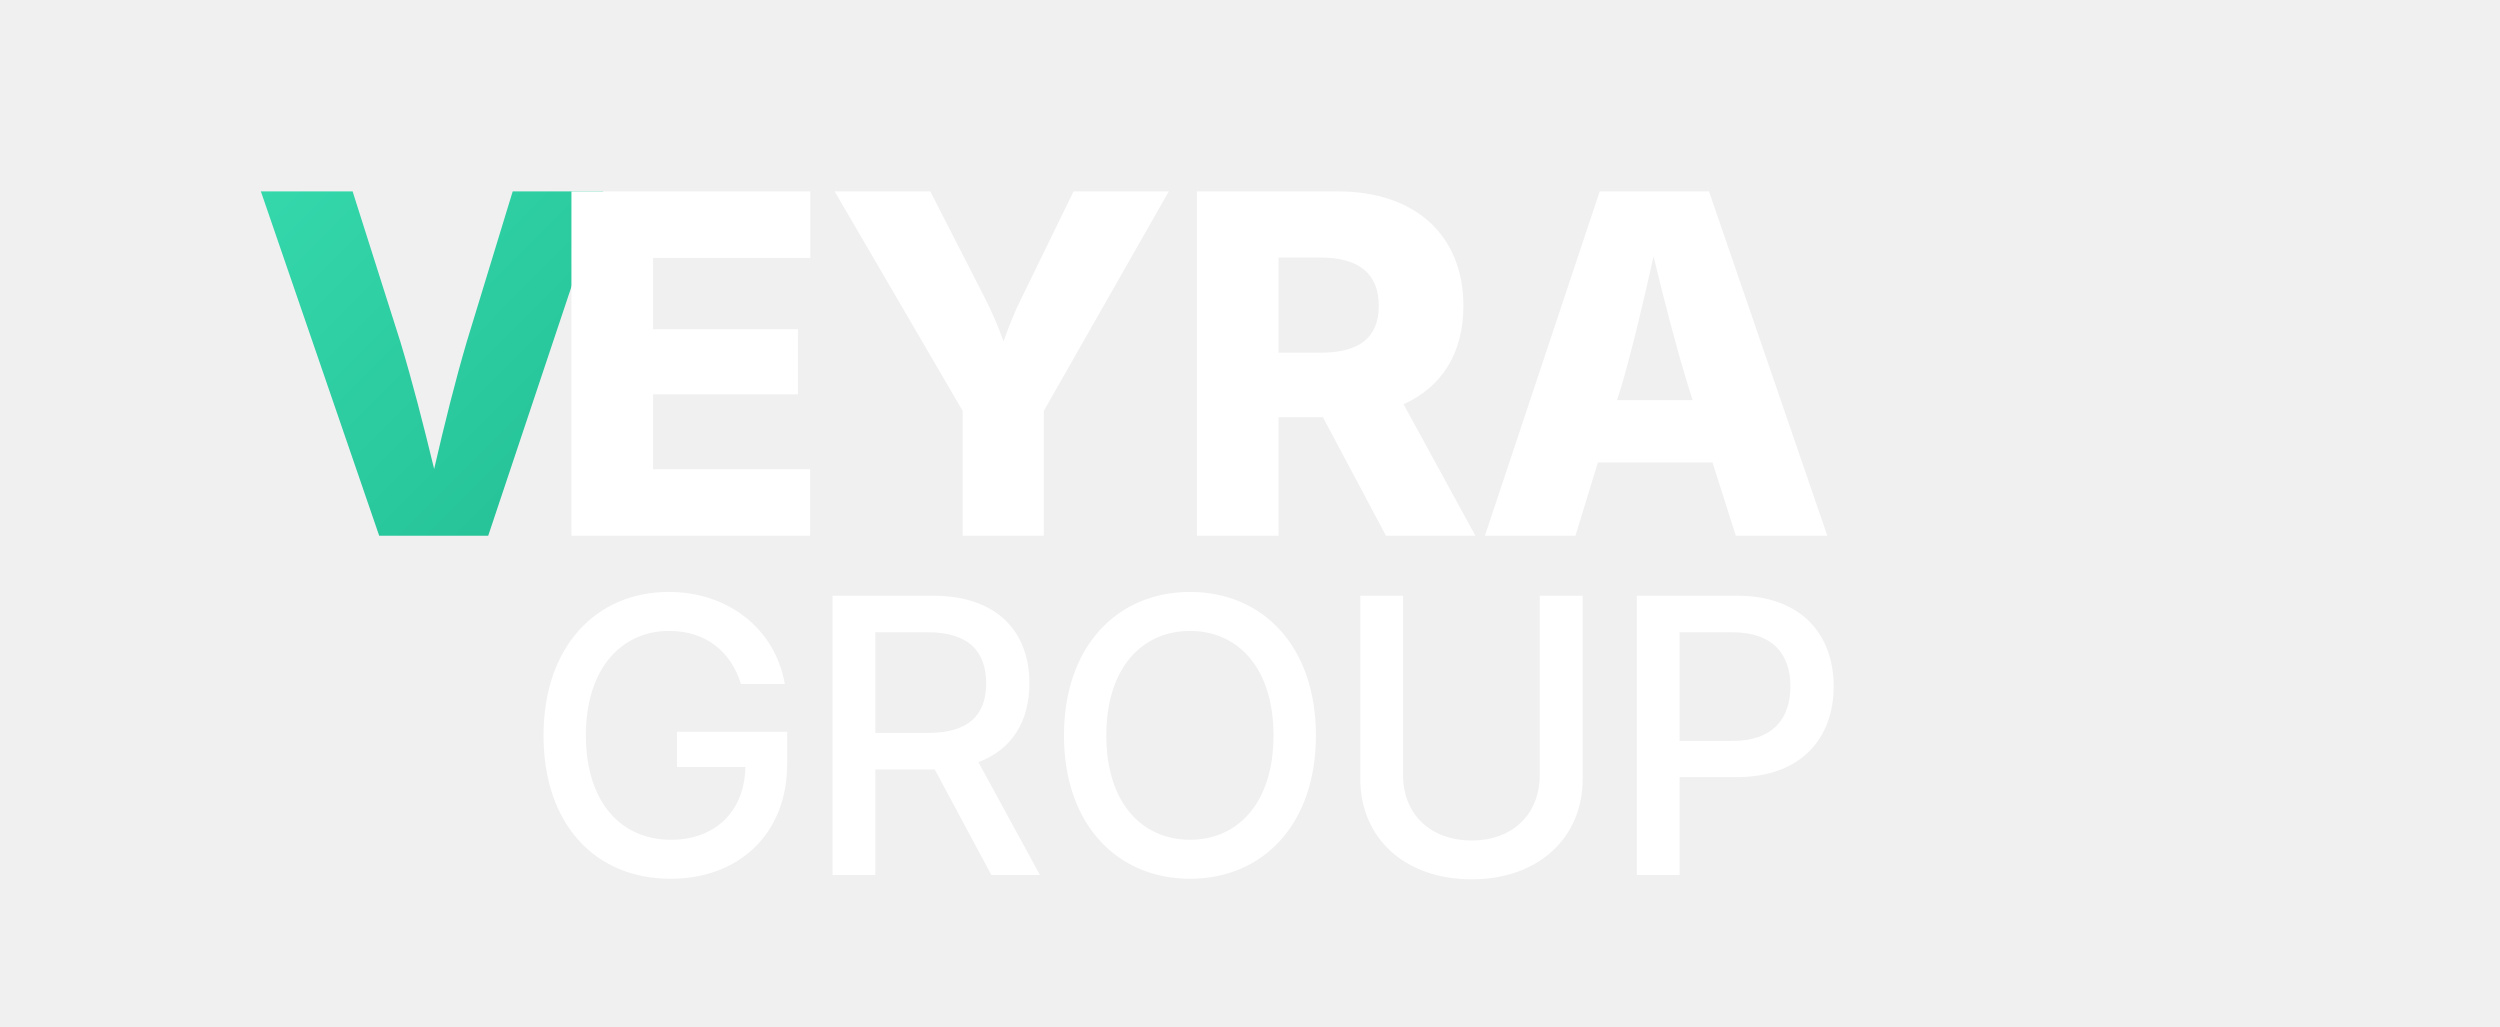
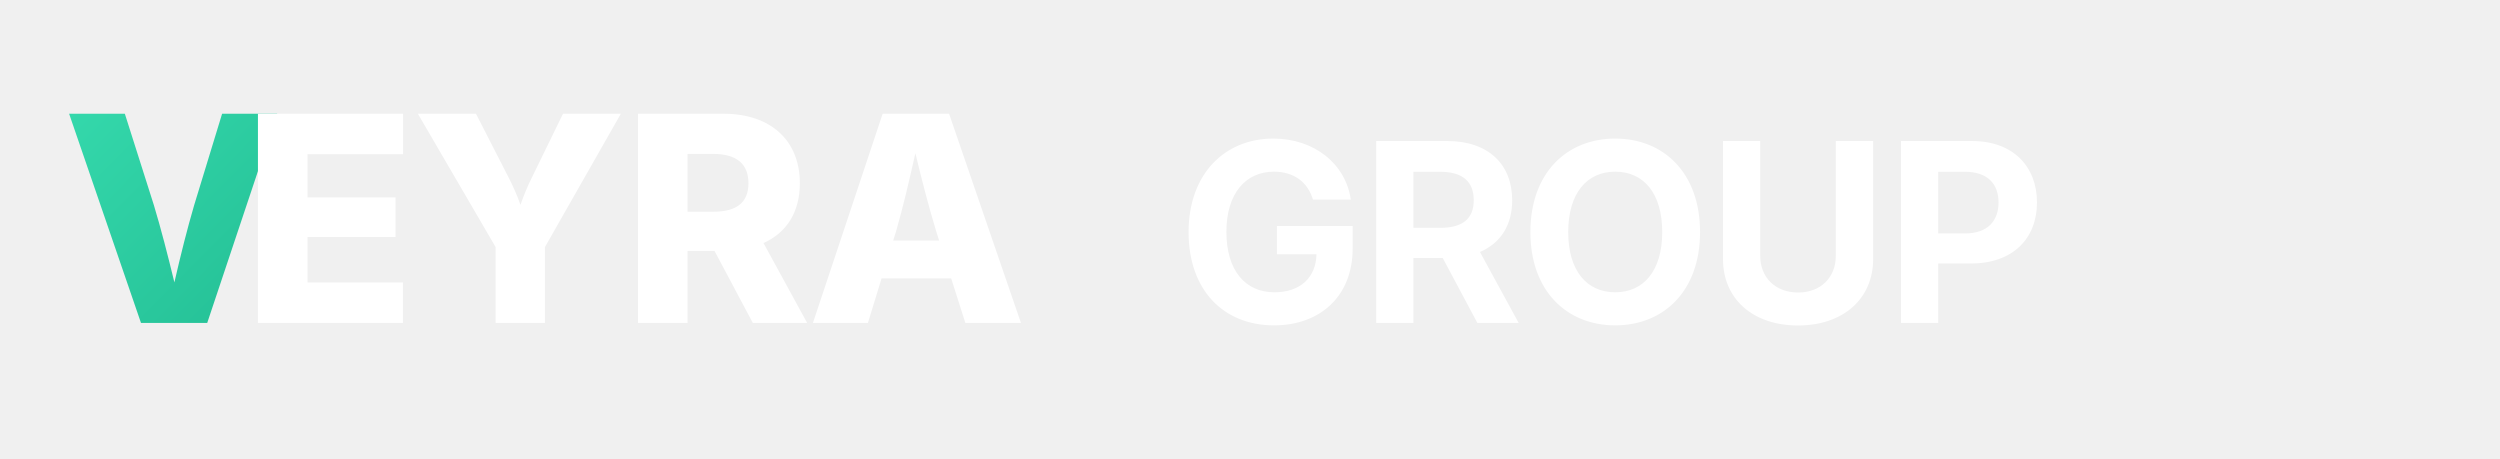
- <svg xmlns="http://www.w3.org/2000/svg" viewBox="0 0 560 230" width="560" height="230" role="img" aria-labelledby="title desc">
+ <svg xmlns="http://www.w3.org/2000/svg" viewBox="0 0 1200 220" width="1200" height="220" role="img" aria-labelledby="title desc">
  <defs>
    <linearGradient id="vGradWhite" x1="0%" y1="0%" x2="100%" y2="100%">
      <stop offset="0%" stop-color="#34d8ab" />
      <stop offset="100%" stop-color="#24bf95" />
    </linearGradient>
  </defs>
  <g font-family="Inter, Plus Jakarta Sans, system-ui, -apple-system, Segoe UI, sans-serif" letter-spacing="-0.02em">
-     <text x="56" y="120" font-size="106" font-weight="800" fill="url(#vGradWhite)">V</text>
-     <text x="122" y="120" font-size="106" font-weight="800" fill="#ffffff">EYRA</text>
-     <text x="117" y="196" font-size="86" font-weight="500" fill="#ffffff">GROUP</text>
+     <text x="30" y="155" font-size="138" font-weight="800" fill="url(#vGradWhite)">V</text>
+     <text x="116" y="155" font-size="138" font-weight="800" fill="#ffffff">EYRA</text>
+     <text x="565" y="155" font-size="120" font-weight="700" fill="#ffffff">GROUP</text>
  </g>
</svg>
